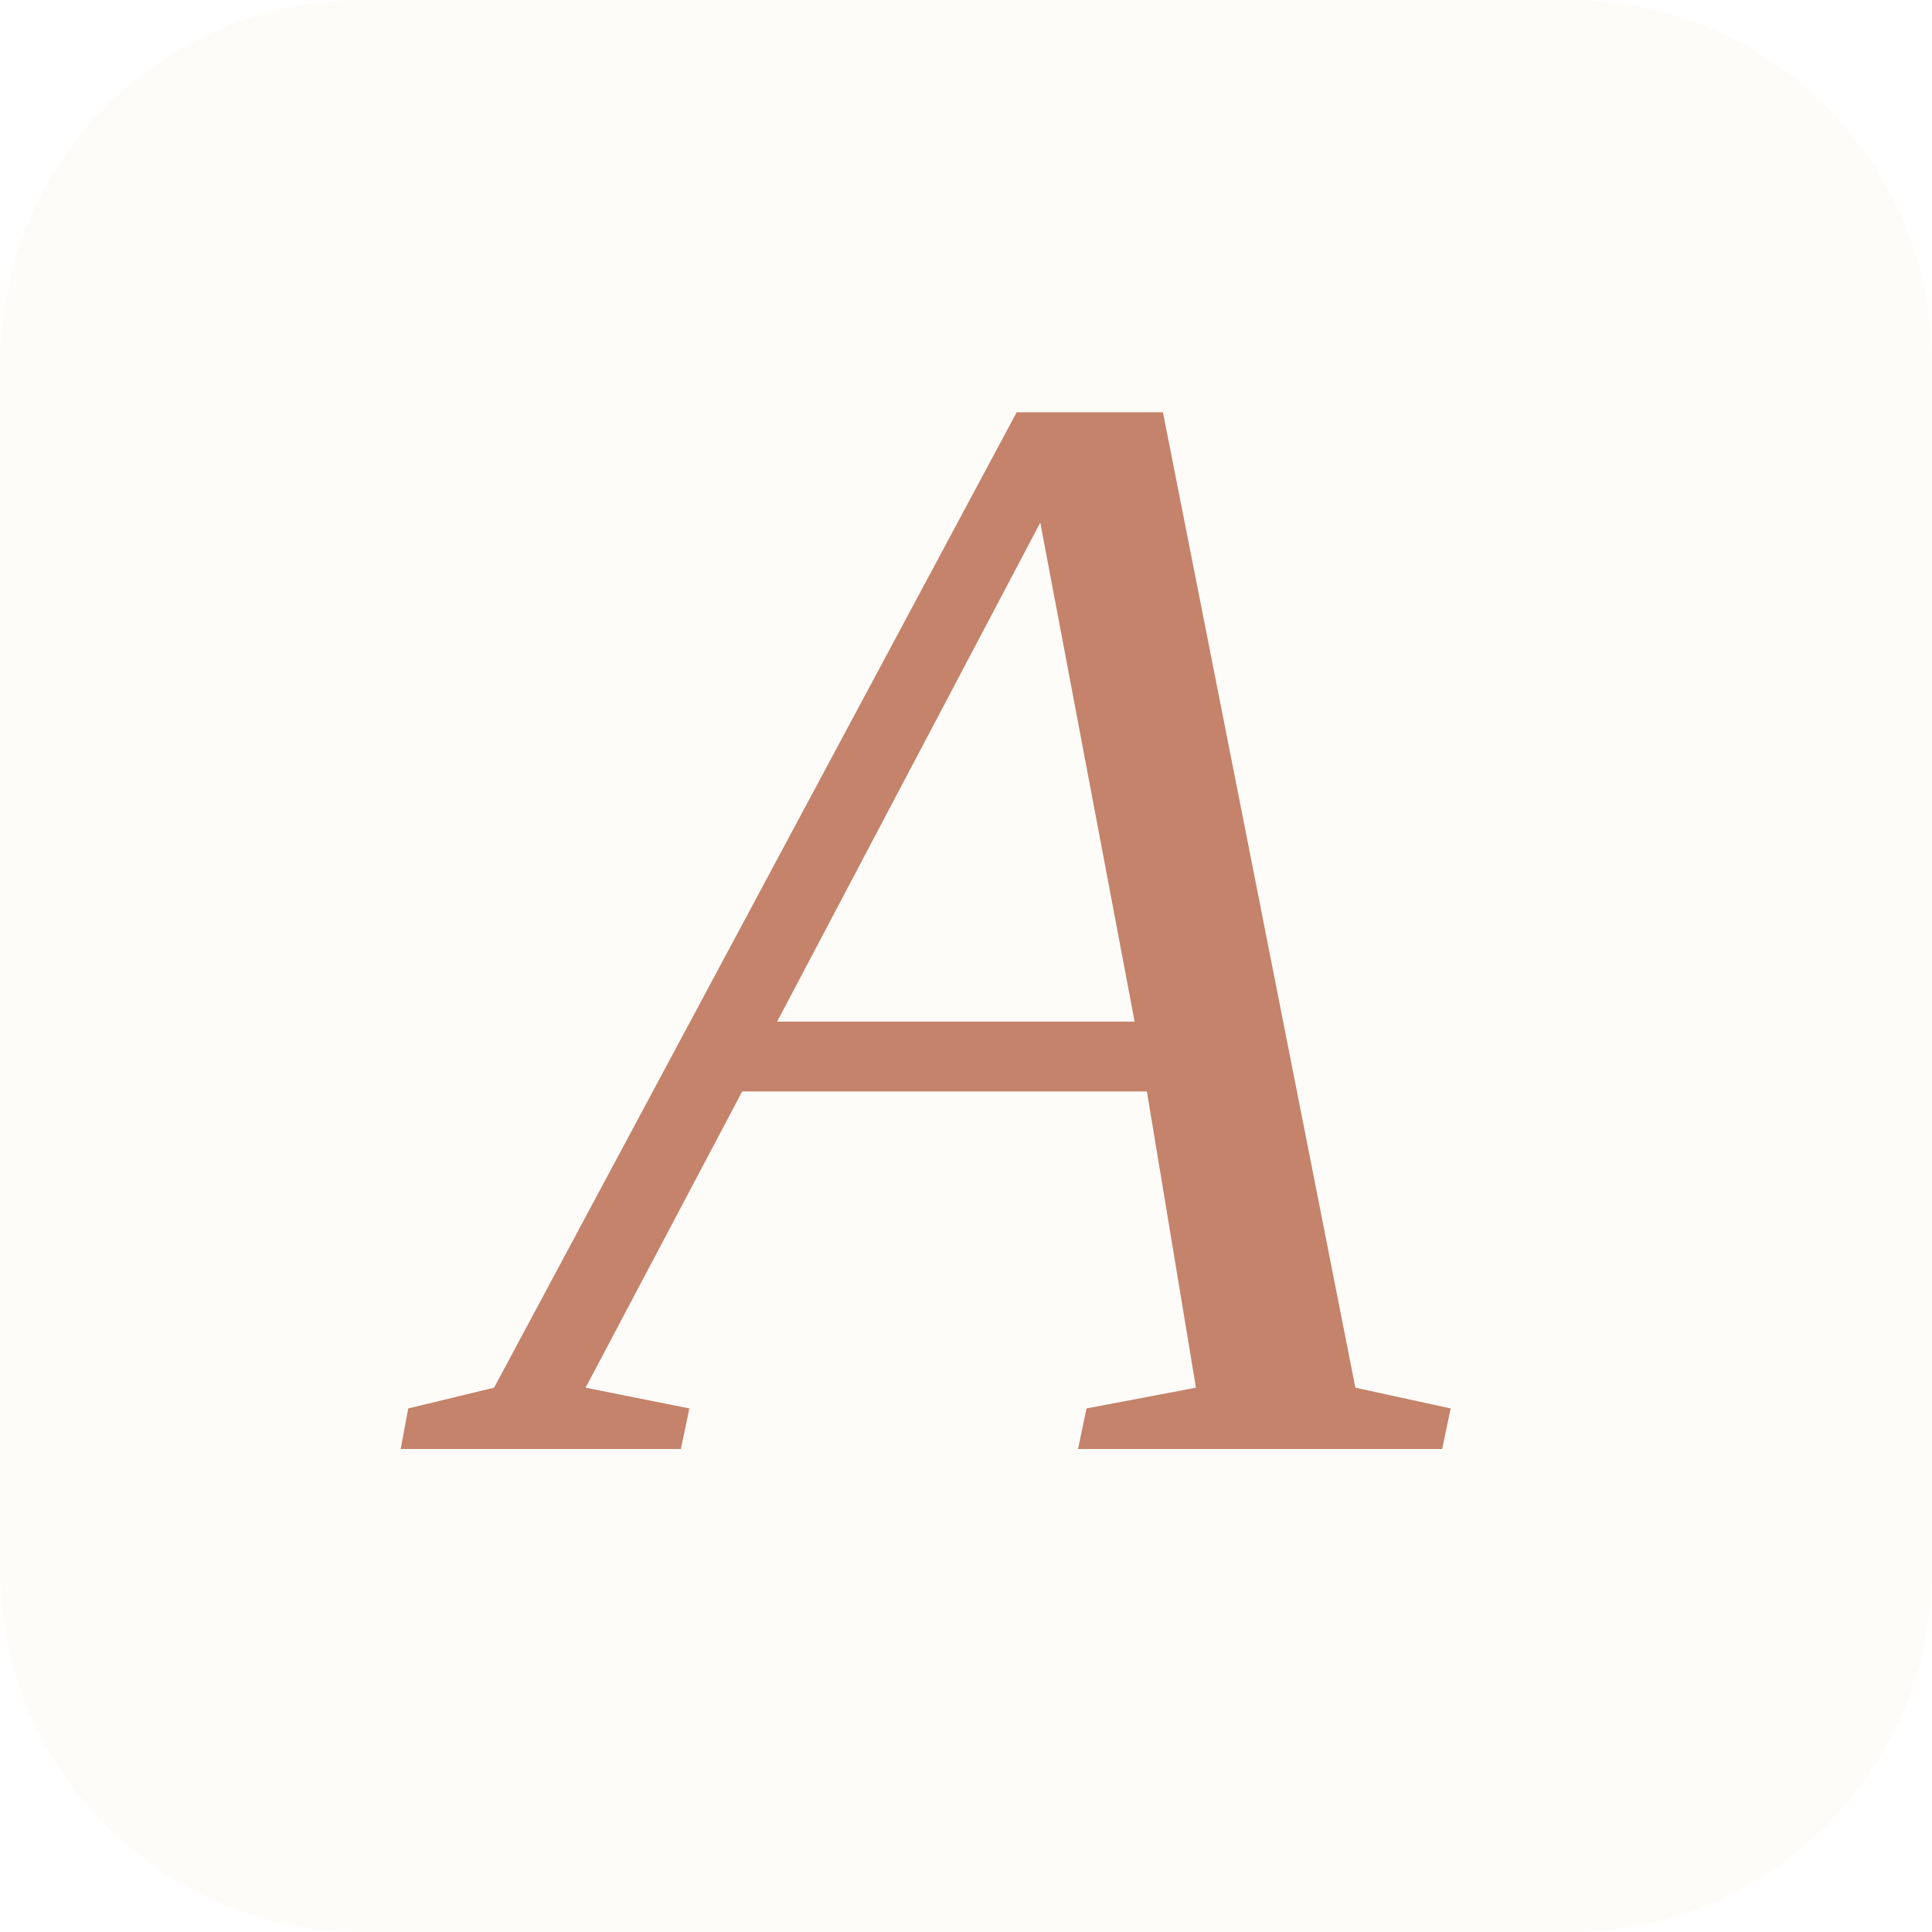
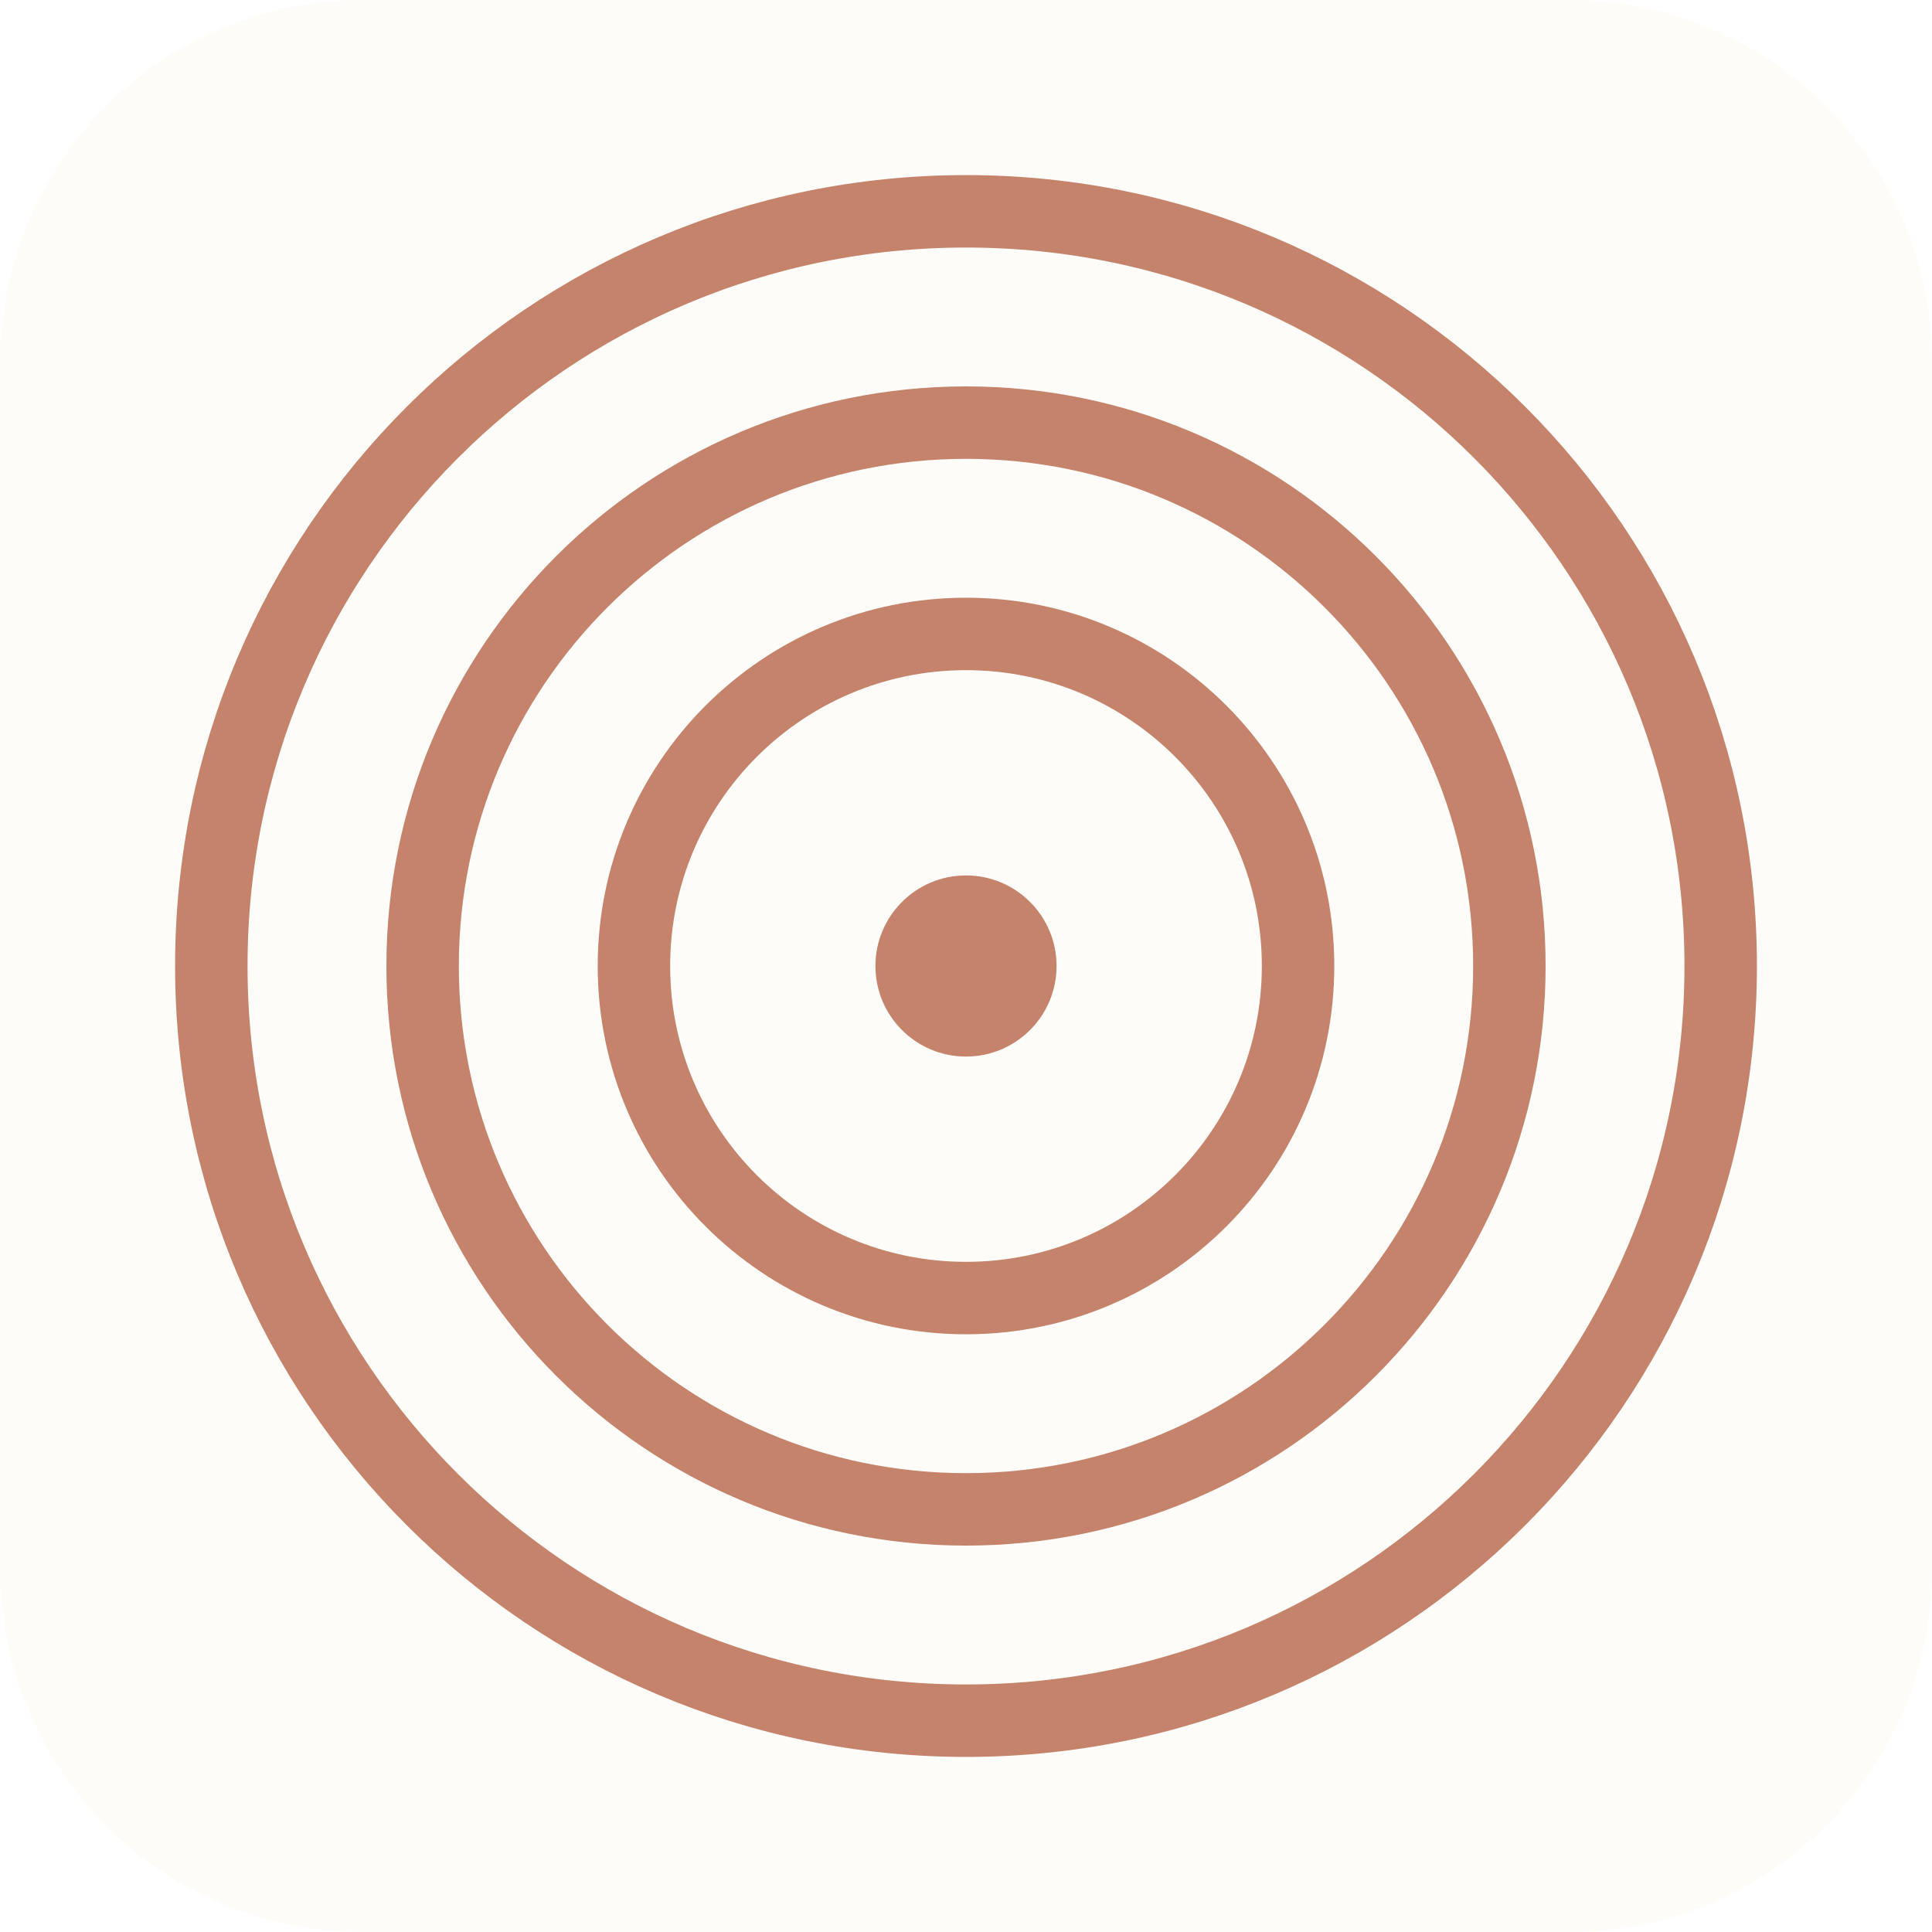
<svg xmlns="http://www.w3.org/2000/svg" viewBox="0 0 32 32" width="32" height="32">
  <rect width="32" height="32" rx="6" fill="#FEFCF9" />
-   <text x="16" y="24" font-family="Georgia, 'Times New Roman', serif" font-style="italic" font-weight="400" font-size="26" fill="#C4836A" text-anchor="middle">A</text>
+   <circle cx="16" cy="16" r="12.5" fill="none" stroke="#C4836A" stroke-width="1.2" />
+   <circle cx="16" cy="16" r="9" fill="none" stroke="#C4836A" stroke-width="1.2" />
+   <circle cx="16" cy="16" r="5.5" fill="none" stroke="#C4836A" stroke-width="1.2" />
+   <circle cx="16" cy="16" r="1.5" fill="#C4836A" />
</svg>
